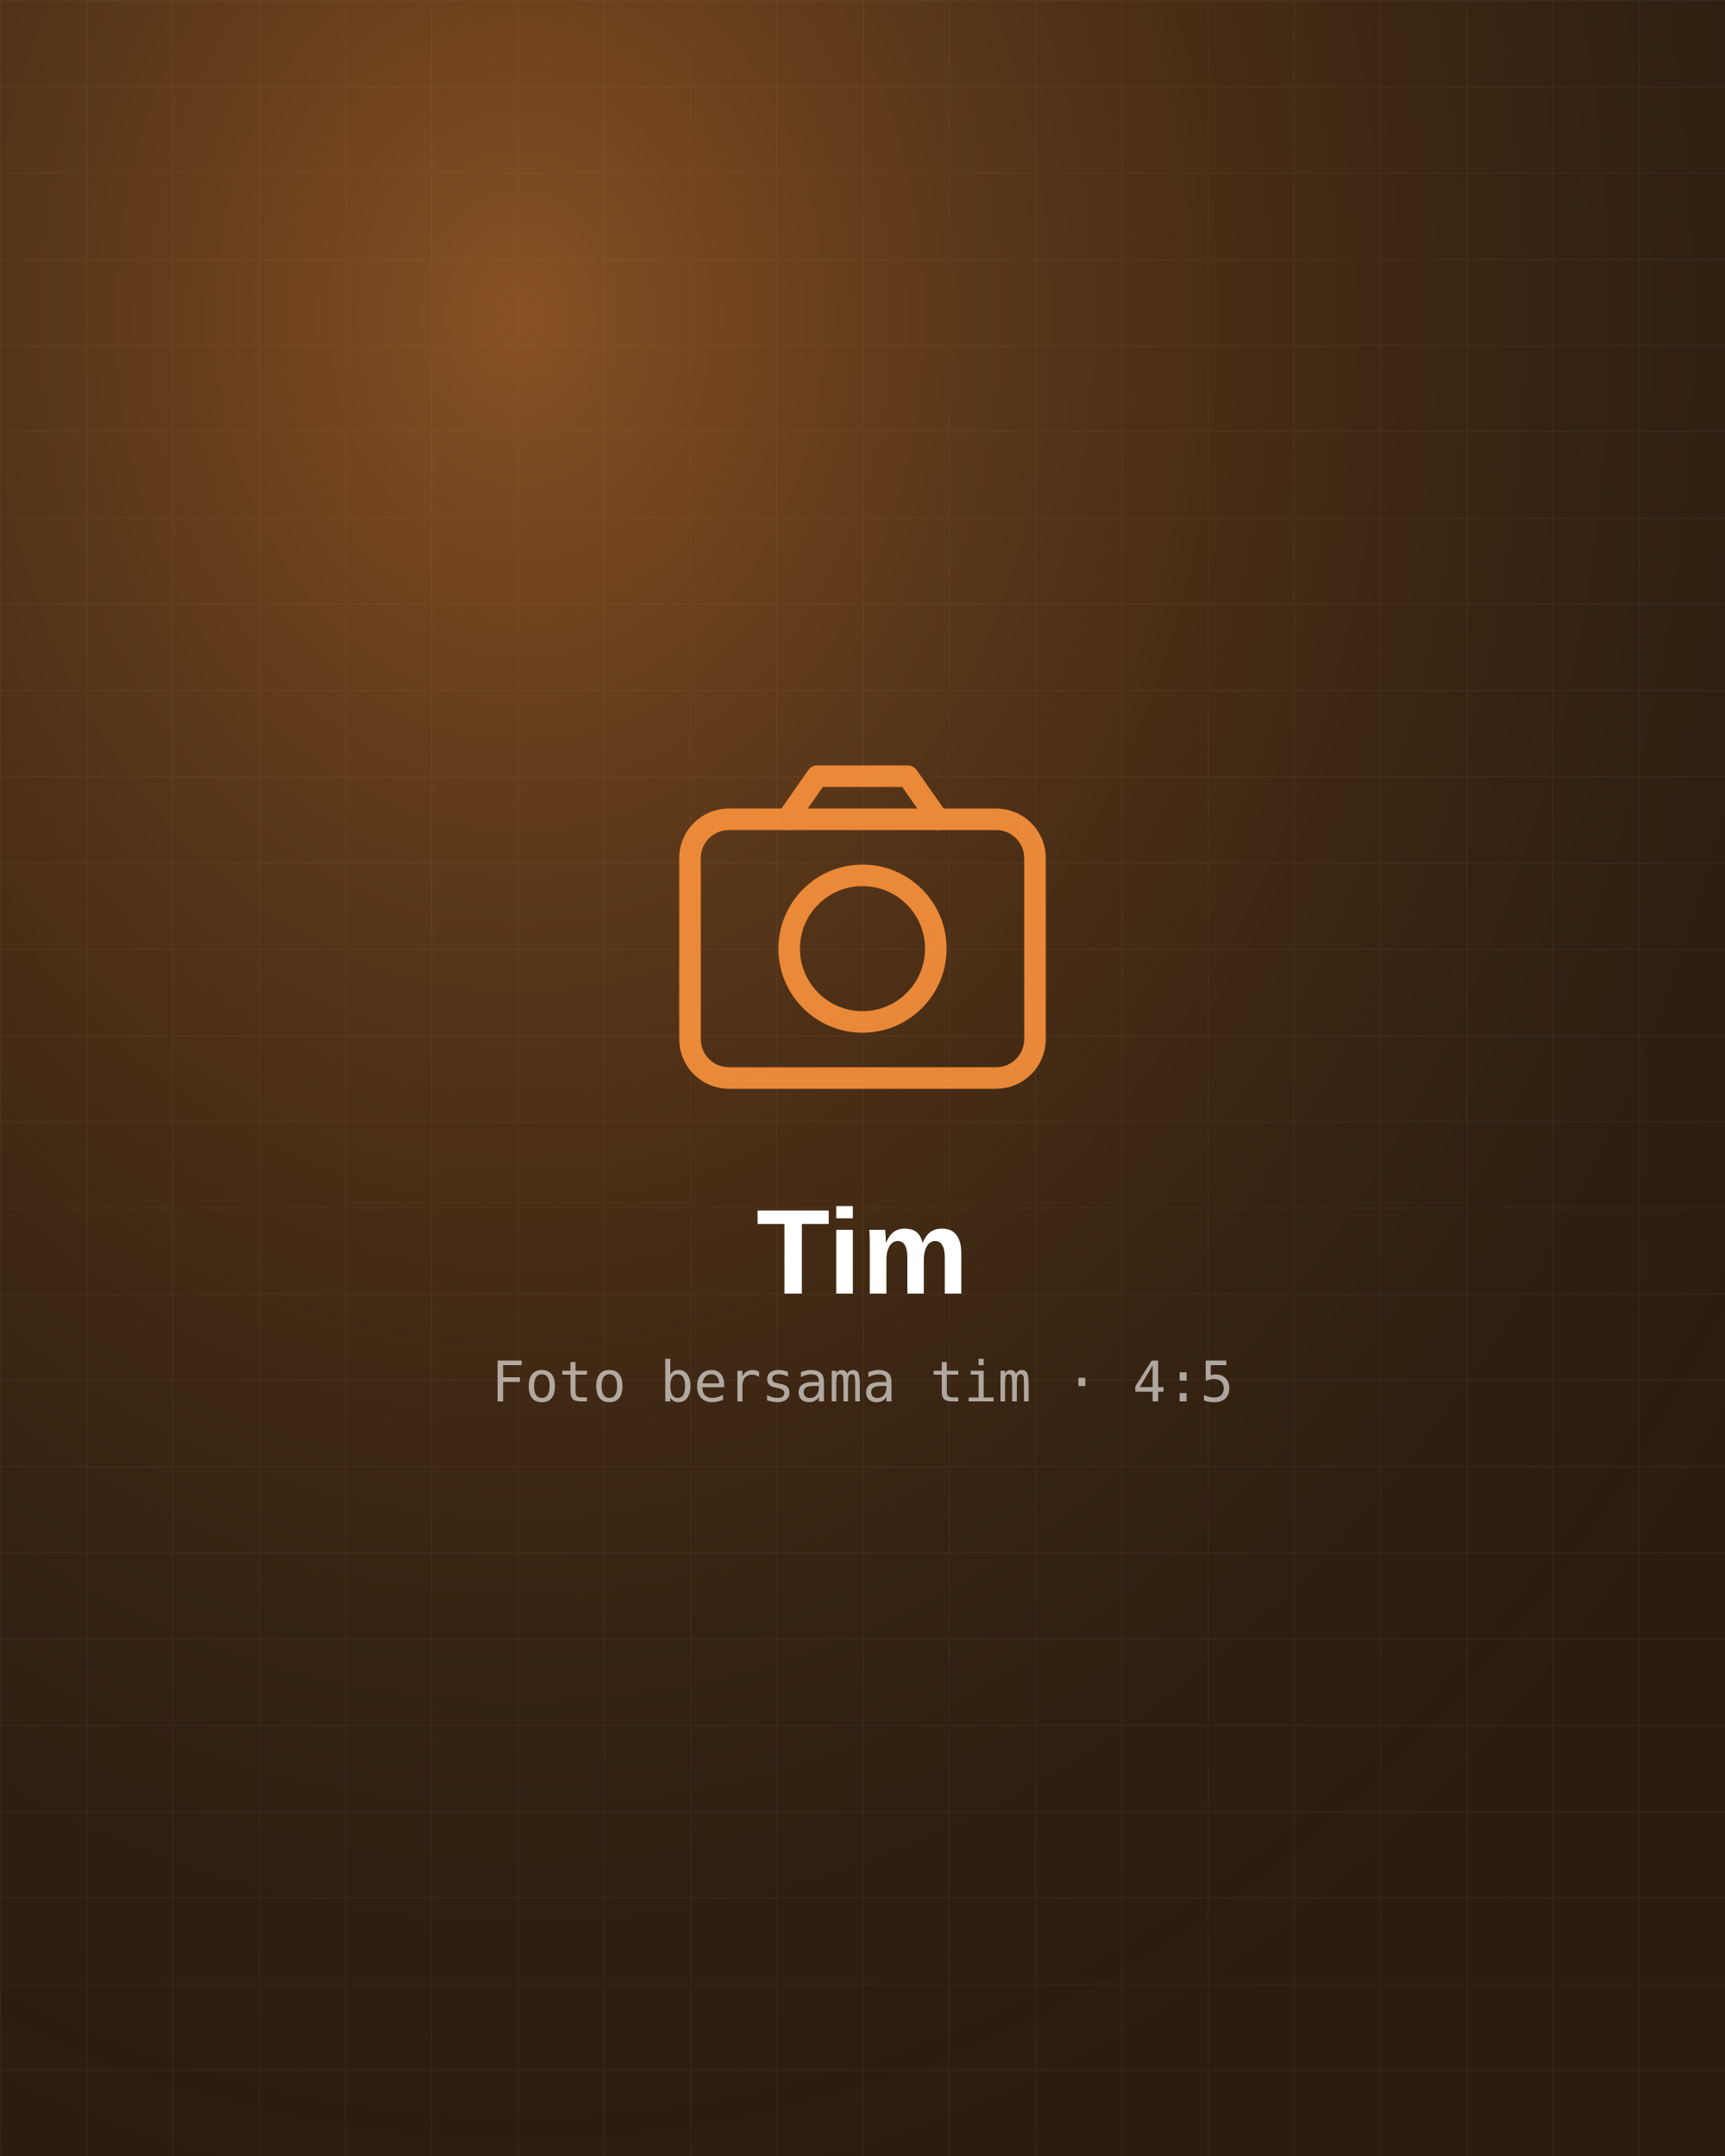
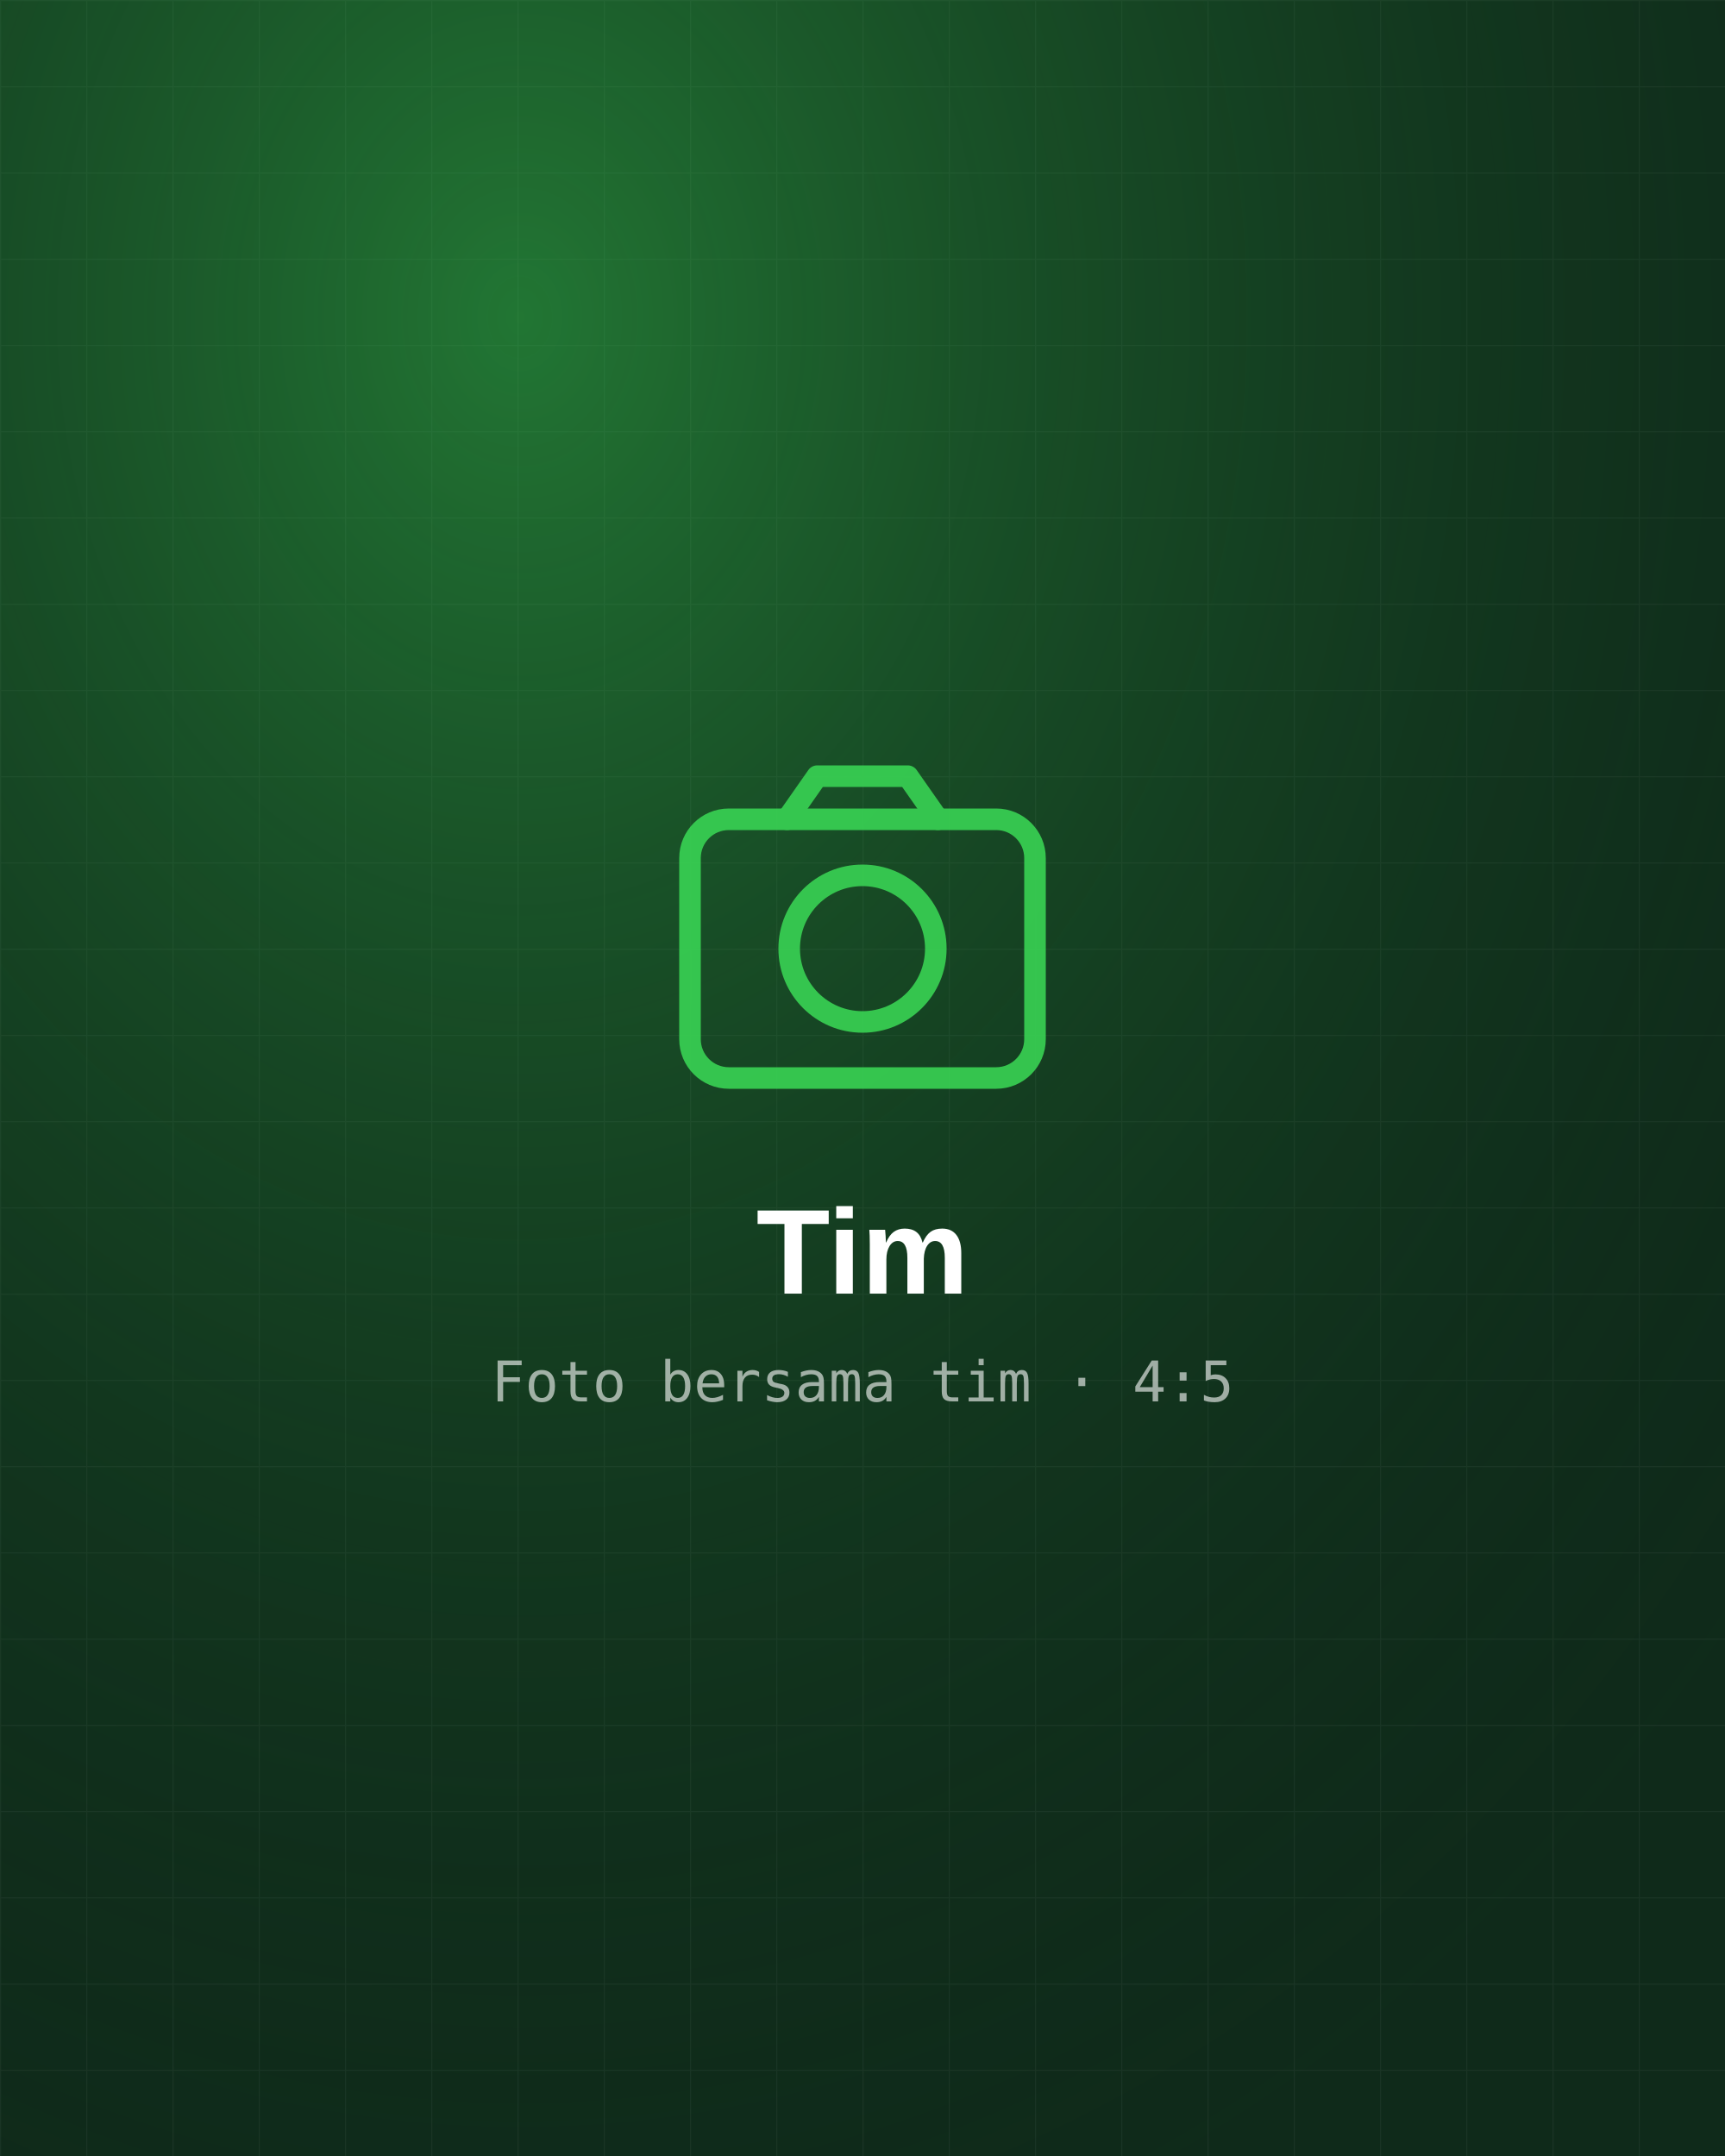
<svg xmlns="http://www.w3.org/2000/svg" viewBox="0 0 800 1000">
  <defs>
    <radialGradient id="g" cx="30%" cy="15%" r="95%">
-       <stop offset="0" stop-color="#fb923c" stop-opacity=".45" />
-       <stop offset="1" stop-color="#2a1c0f" stop-opacity="0" />
+       <stop offset="0" stop-color="#39d353" stop-opacity=".45" />
+       <stop offset="1" stop-color="#0f2a1a" stop-opacity="0" />
    </radialGradient>
    <pattern id="p" width="40" height="40" patternUnits="userSpaceOnUse">
      <path d="M40 0H0V40" fill="none" stroke="#fff" stroke-opacity=".05" />
    </pattern>
  </defs>
-   <rect width="800" height="1000" fill="#2a1c0f" />
+   <rect width="800" height="1000" fill="#0f2a1a" />
  <rect width="800" height="1000" fill="url(#p)" />
  <rect width="800" height="1000" fill="url(#g)" />
-   <g fill="none" stroke="#fb923c" stroke-width="10" stroke-linecap="round" stroke-linejoin="round" opacity=".9" transform="translate(320 360)">
+   <g fill="none" stroke="#39d353" stroke-width="10" stroke-linecap="round" stroke-linejoin="round" opacity=".9" transform="translate(320 360)">
    <rect x="0" y="20" width="160" height="120" rx="18" />
    <circle cx="80" cy="80" r="34" />
    <path d="M45 20l14-20h42l14 20" />
  </g>
  <text x="400" y="600" font-family="Arial, sans-serif" font-size="56" font-weight="700" text-anchor="middle" fill="#fff">Tim</text>
  <text x="400" y="650" font-family="monospace" font-size="26" text-anchor="middle" fill="#fff" fill-opacity=".6">Foto bersama tim · 4:5</text>
</svg>
